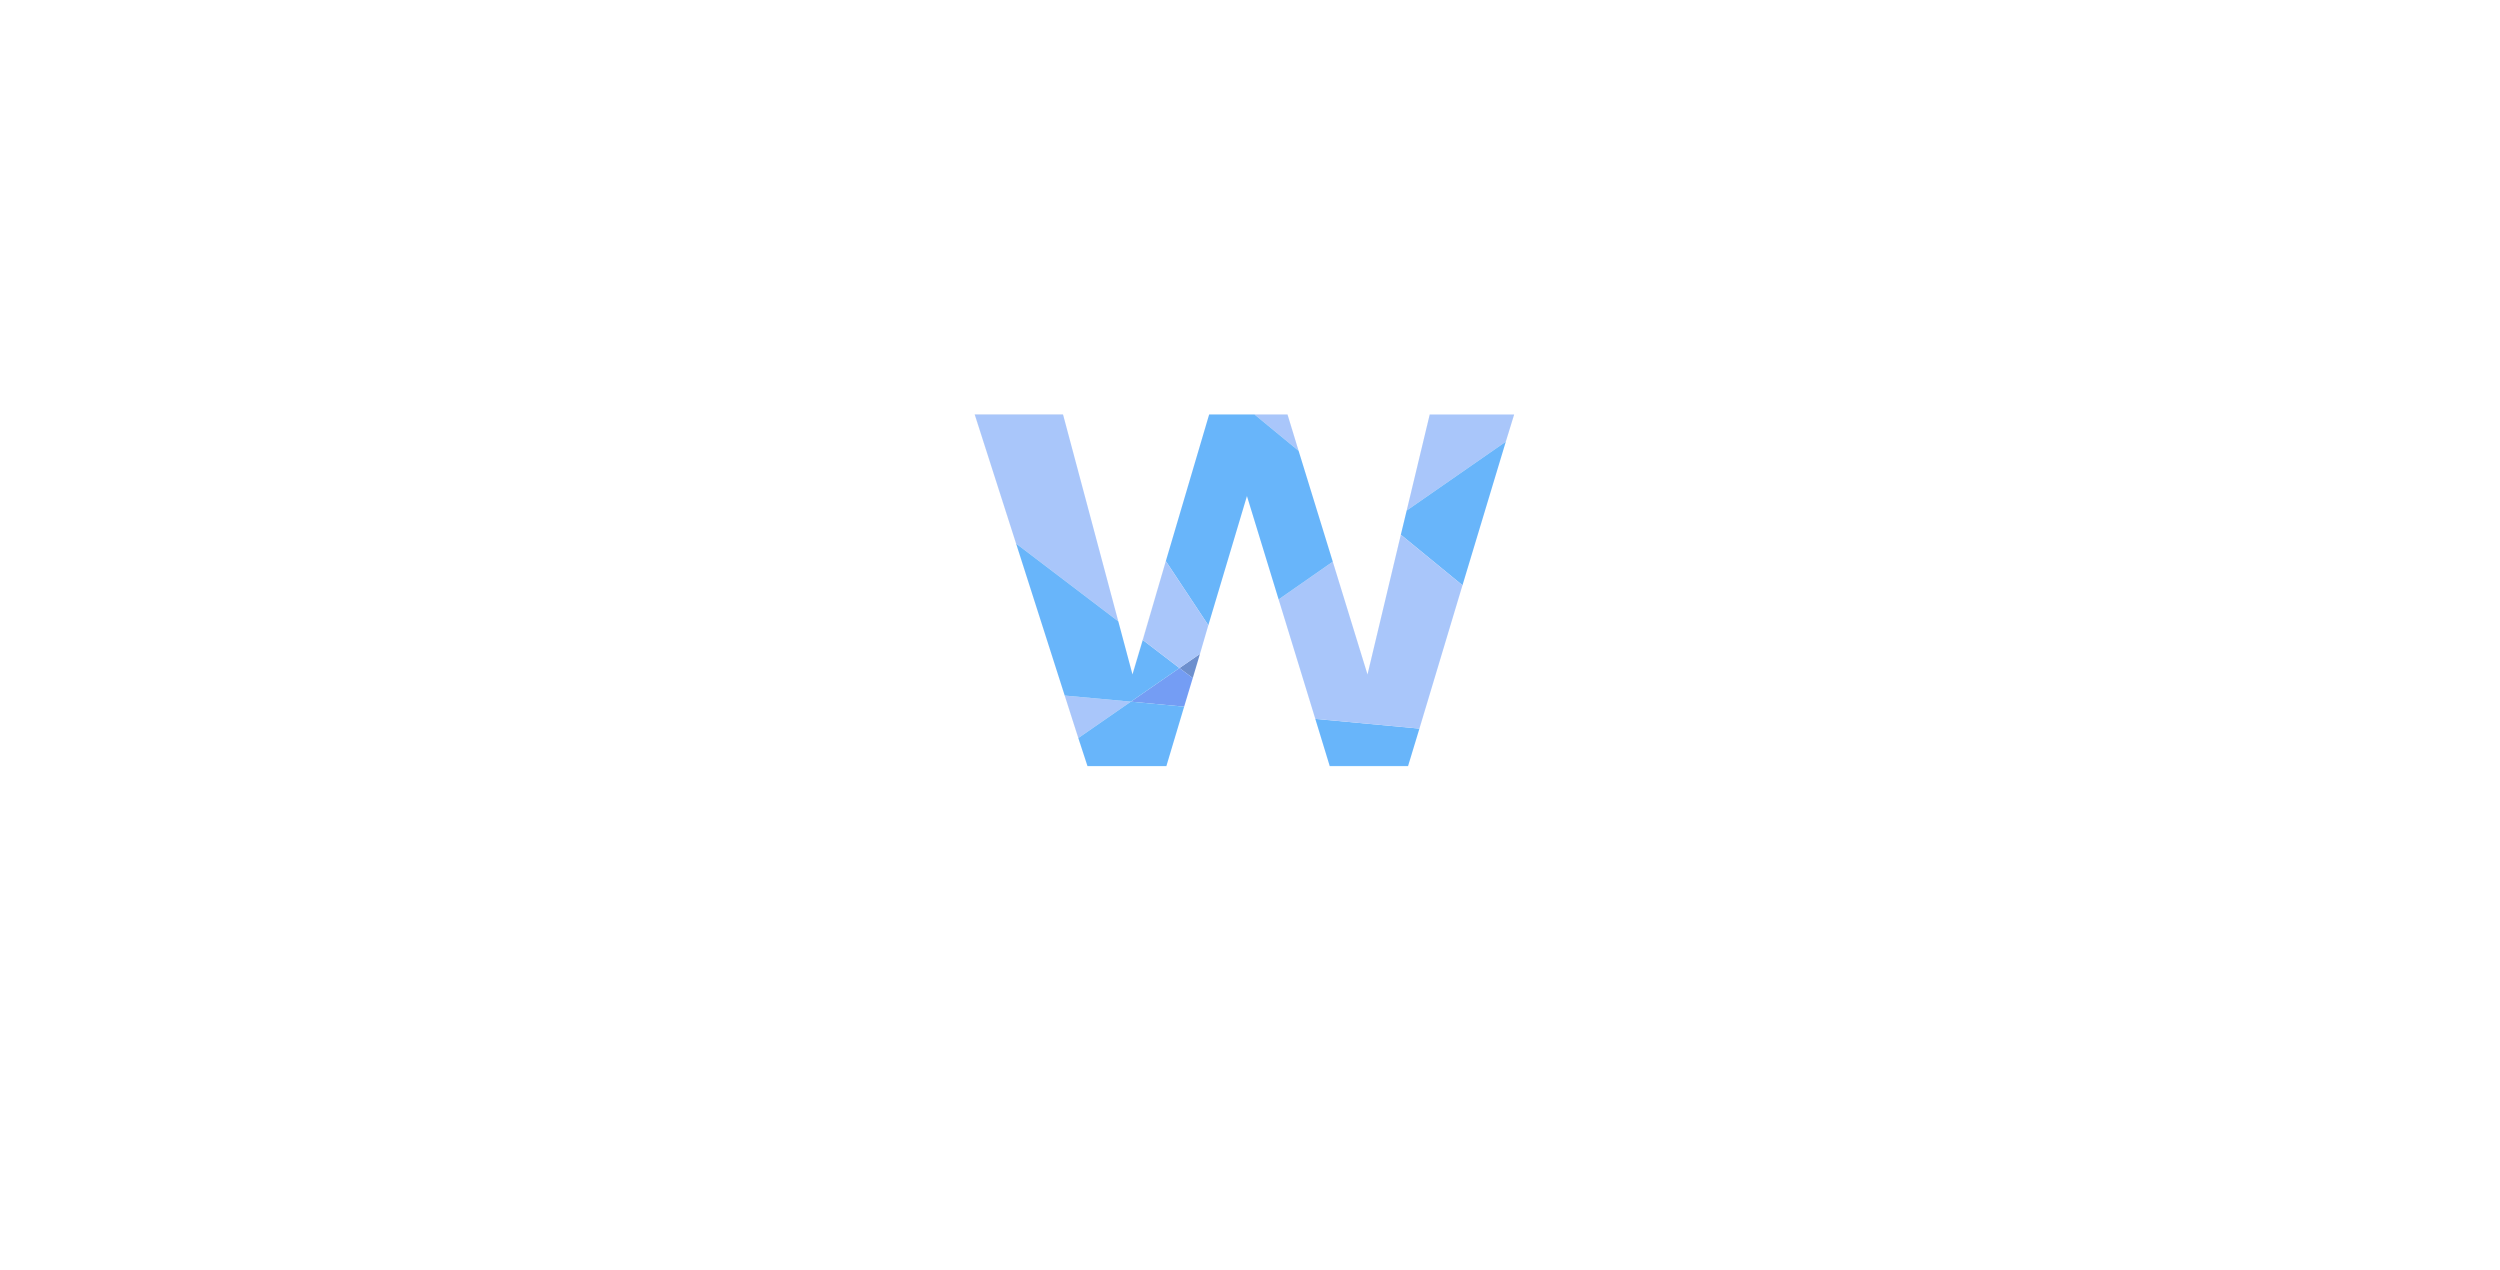
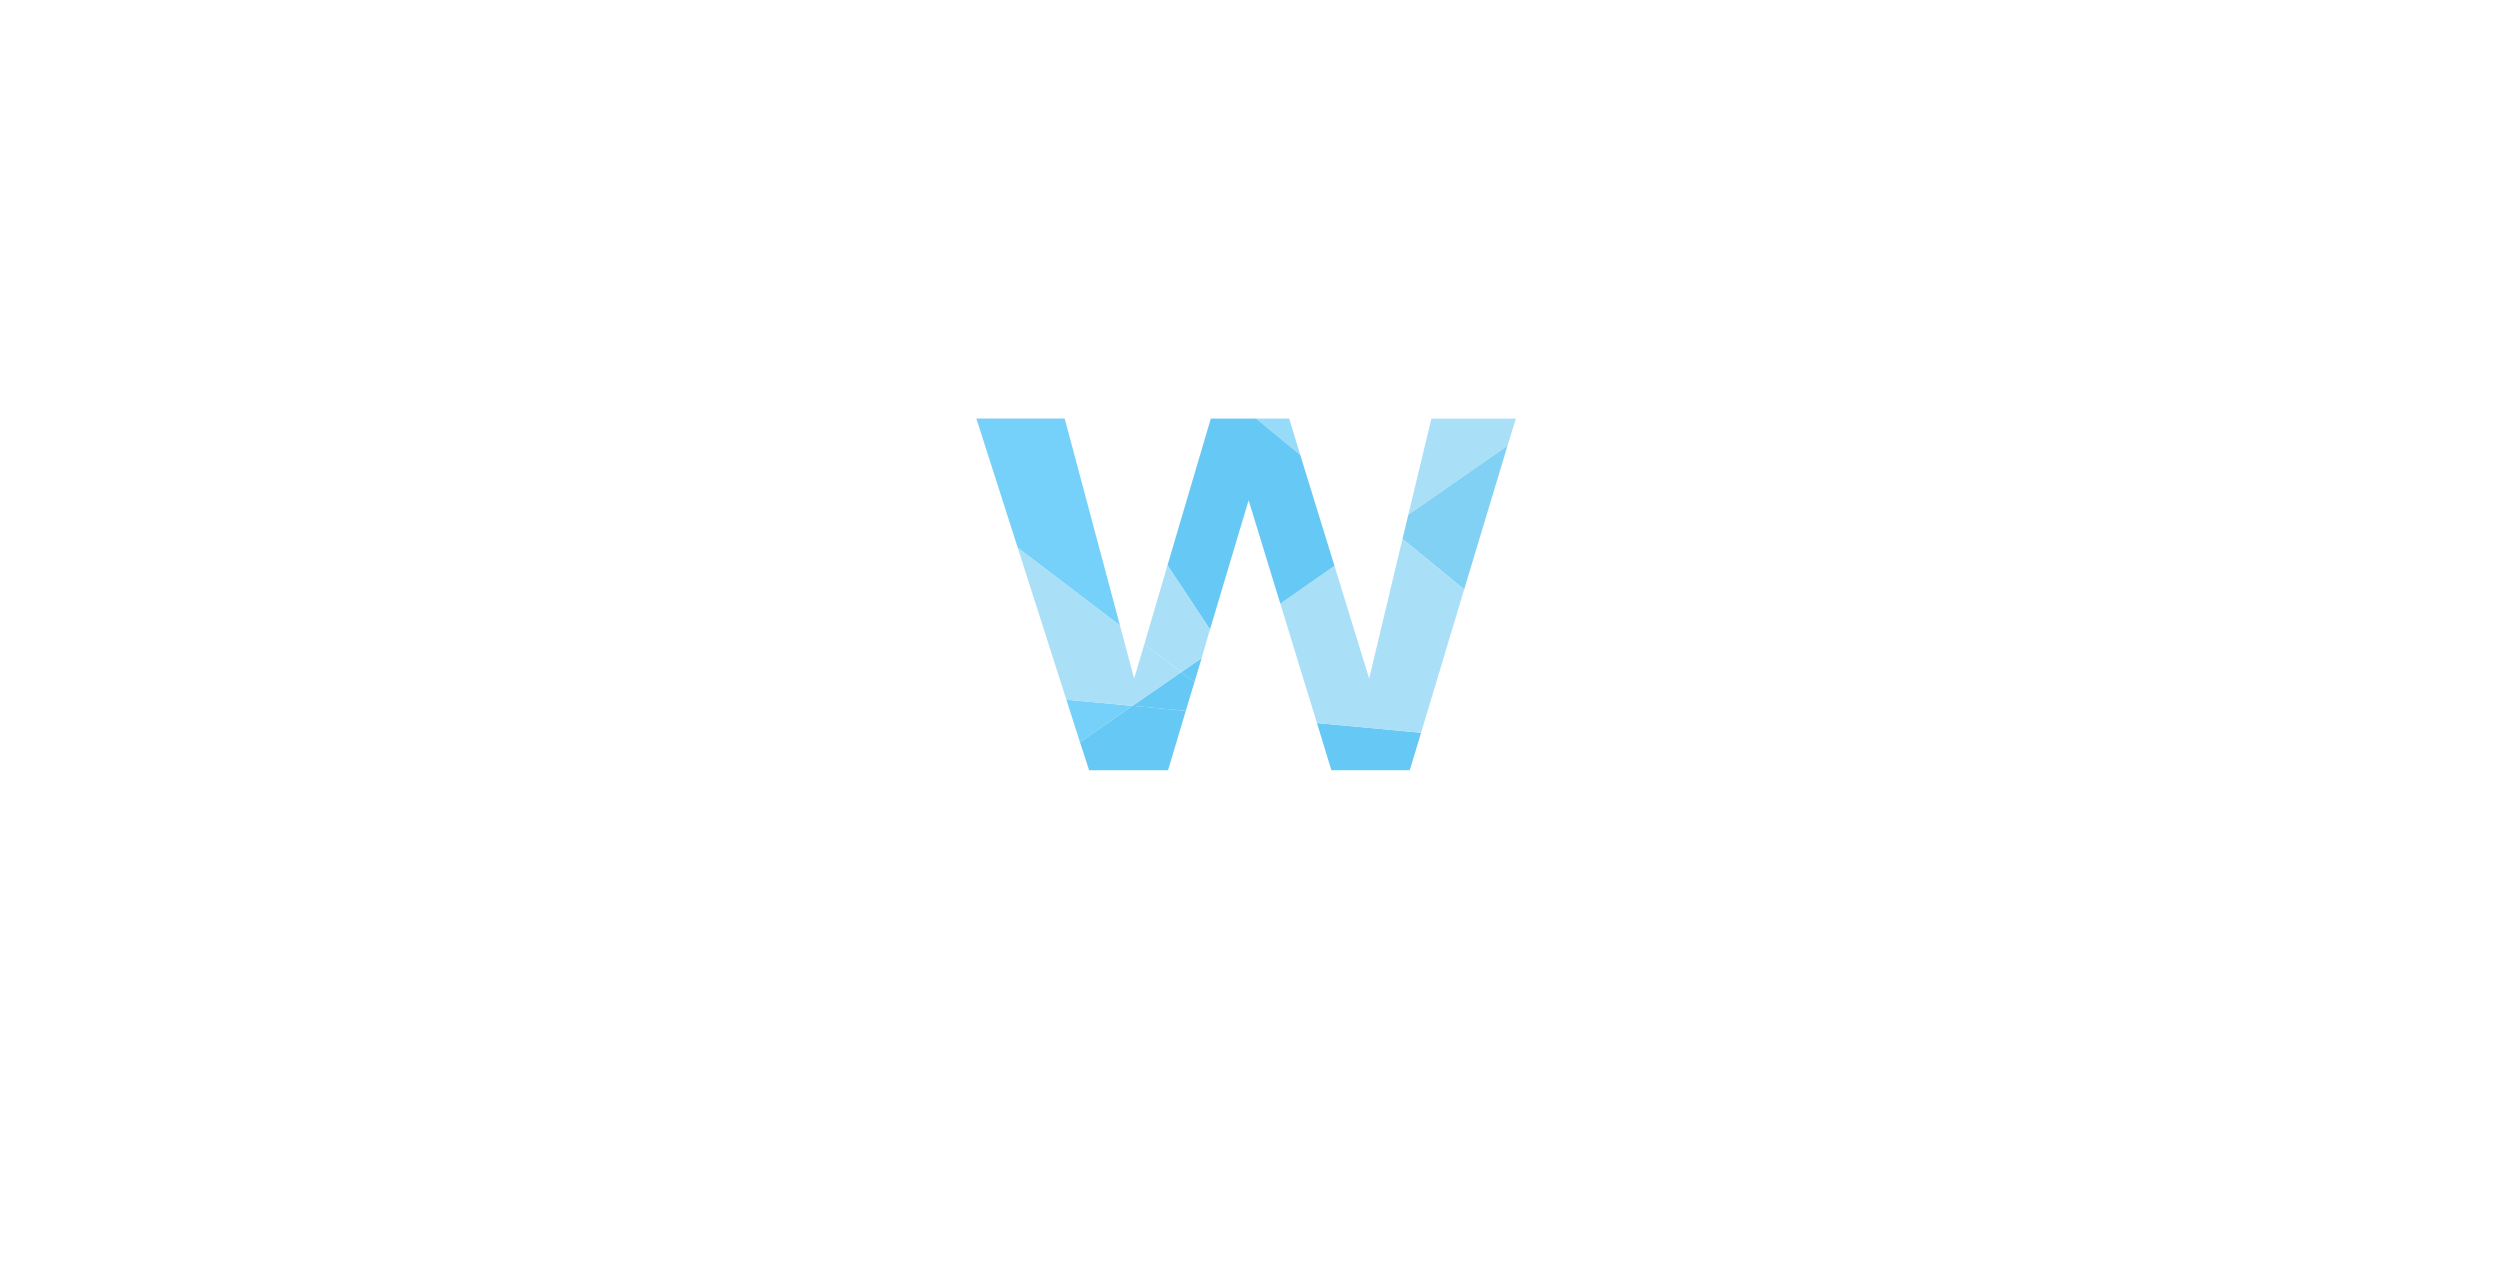
- <svg xmlns="http://www.w3.org/2000/svg" version="1.1" id="图层_1" x="0px" y="0px" viewBox="144 168 900 457" style="enable-background:new 144 168 900 457;" xml:space="preserve">
+ <svg xmlns="http://www.w3.org/2000/svg" version="1.1" id="图层_1" x="0px" y="0px" viewBox="-189 172 900 457" style="enable-background:new -189 172 900 457;" xml:space="preserve">
  <style type="text/css">
	.st0{display:none;}
	.st1{display:inline;opacity:8.000000e-02;fill:none;stroke:#000000;stroke-miterlimit:10;enable-background:new    ;}
	.st2{display:inline;opacity:8.000000e-02;fill:#FFFFFF;stroke:#000000;stroke-miterlimit:10;enable-background:new    ;}
	.st3{fill:#FFFFFF;}
	.st4{opacity:0.69;}
	.st5{fill:none;}
- 	.st6{fill:#8AB4FF;}
- 	.st7{fill:#2C9BFF;}
- 	.st8{fill:#3265BF;}
- 	.st9{fill:#3D78F7;}
+ 	.st6{fill:#70D2FF;}
+ 	.st7{fill:#40C4FF;}
+ 	.st8{fill:#29B6F6;}
+ 	.st9{fill:#8AD9FC;}
+ 	.st10{fill:#4FC3F7;}
</style>
  <g id="图层_1_1_" class="st0">
-     <line class="st1" x1="787.5" y1="816" x2="742.3" y2="816" />
-     <line class="st1" x1="450.1" y1="331.5" x2="543.1" y2="331.5" />
-     <polygon class="st2" points="150.7,624.2 124.3,716.9 126.8,719.2 168.7,669  " />
-     <polygon class="st2" points="437,579 441.8,589 445.3,585.5  " />
-     <polygon class="st2" points="168.7,669 222.9,803.9 272.7,755 236.4,587.8  " />
-     <polygon class="st2" points="126.8,719.2 220.8,806 222.9,803.9 168.7,669  " />
-     <polygon class="st2" points="319.6,488 236.4,587.8 272.7,755 441.8,589 437,579  " />
-     <polygon class="st2" points="441.8,589 492,691.5 523.7,646.4 445.3,585.5  " />
-     <polygon class="st2" points="627.6,498.9 787.5,816 789.5,816 789.5,525.5 713.5,376.9  " />
-     <polygon class="st2" points="560.4,594.3 620.4,721.4 742.3,816 787.5,816 627.6,498.9  " />
-     <polygon class="st2" points="521.2,511.1 445.3,585.5 523.7,646.4 560.4,594.3  " />
-     <polygon class="st2" points="523.7,646.4 620.4,721.4 560.4,594.3  " />
-     <polygon class="st2" points="225.5,810.4 222.9,803.9 220.8,806  " />
-     <polygon class="st2" points="43.9,642.6 94.2,758.2 122,724.9 124.3,716.9  " />
-     <polygon class="st2" points="122,724.9 126.8,719.2 124.3,716.9  " />
-     <polygon class="st2" points="236.4,587.8 203.8,437.9 150.7,624.2 168.7,669  " />
-     <polygon class="st2" points="105.3,783.5 122,724.9 94.2,758.2  " />
-     <polygon class="st2" points="193.4,390 203.8,437.9 213.1,405.3  " />
-     <polygon class="st2" points="789.5,525.5 789.5,331.5 745.5,331.5 713.5,376.9  " />
-     <polygon class="st2" points="445.3,585.5 521.2,511.1 441.4,342 365.5,432.9 437,579  " />
-     <polygon class="st2" points="365.5,432.9 319.6,488 437,579  " />
-     <polygon class="st2" points="713.5,376.9 694.9,340.5 596.4,437.2 627.6,498.9  " />
-     <polygon class="st2" points="627.6,498.9 596.4,437.2 521.2,511.1 560.4,594.3  " />
-     <polygon class="st2" points="319.6,488 213.1,405.3 203.8,437.9 236.4,587.8  " />
-     <polygon class="st2" points="126.8,719.2 122,724.9 105.3,783.5 119.4,816 210.6,816 220.8,806  " />
-     <polygon class="st2" points="220.8,806 210.6,816 227.8,816 225.5,810.4  " />
-     <polygon class="st2" points="96,816 119.4,816 105.3,783.5  " />
-     <polygon class="st2" points="227.8,816 231.5,816 225.5,810.4  " />
-     <polygon class="st2" points="94.2,758.2 46,816 96,816 105.3,783.5  " />
-     <polygon class="st2" points="523.7,646.4 492,691.5 552.8,816 665,816 620.4,721.4  " />
-     <polygon class="st2" points="43.9,642.6 -73,534.6 -73,816 46,816 94.2,758.2  " />
-     <polygon class="st2" points="620.4,721.4 665,816 742.3,816  " />
-     <polygon class="st2" points="404.3,816 552.8,816 492,691.5  " />
-     <polygon class="st2" points="222.9,803.9 225.5,810.4 231.5,816 286,816 272.7,755  " />
-     <polygon class="st2" points="441.8,589 272.7,755 286,816 404.3,816 492,691.5  " />
-     <polygon class="st2" points="713.5,376.9 745.5,331.5 704.1,331.5 694.9,340.5  " />
-     <polygon class="st2" points="-73,374.3 -73,534.6 43.9,642.6  " />
-     <polygon class="st2" points="521.2,511.1 596.4,437.2 543.1,331.5 450.1,331.5 441.4,342  " />
-     <polygon class="st2" points="441.4,342 436.4,331.5 316,331.5 365.5,432.9  " />
-     <polygon class="st2" points="694.9,340.5 690.4,331.5 543.1,331.5 596.4,437.2  " />
-     <polygon class="st2" points="704.1,331.5 690.4,331.5 694.9,340.5  " />
-     <polygon class="st2" points="450.1,331.5 436.4,331.5 441.4,342  " />
-     <polygon class="st2" points="203.8,437.9 193.4,390 118,331.5 33,331.5 150.7,624.2  " />
-     <polygon class="st2" points="124.3,716.9 150.7,624.2 33,331.5 -73,331.5 -73,374.3 43.9,642.6  " />
-     <polygon class="st2" points="180.7,331.5 118,331.5 193.4,390  " />
-     <polygon class="st2" points="319.6,488 365.5,432.9 316,331.5 234.1,331.5 213.1,405.3  " />
-     <polygon class="st2" points="213.1,405.3 234.1,331.5 180.7,331.5 193.4,390  " />
+     <line class="st1" x1="598.5" y1="988" x2="553.3" y2="988" />
+     <line class="st1" x1="261.1" y1="503.5" x2="354.1" y2="503.5" />
+     <polygon class="st2" points="-38.3,796.2 -64.7,888.9 -62.2,891.2 -20.3,841  " />
+     <polygon class="st2" points="248,751 252.8,761 256.3,757.5  " />
+     <polygon class="st2" points="-20.3,841 33.9,975.9 83.7,927 47.4,759.8  " />
+     <polygon class="st2" points="-62.2,891.2 31.8,978 33.9,975.9 -20.3,841  " />
+     <polygon class="st2" points="130.6,660 47.4,759.8 83.7,927 252.8,761 248,751  " />
+     <polygon class="st2" points="252.8,761 303,863.5 334.7,818.4 256.3,757.5  " />
+     <polygon class="st2" points="438.6,670.9 598.5,988 600.5,988 600.5,697.5 524.5,548.9  " />
+     <polygon class="st2" points="371.4,766.3 431.4,893.4 553.3,988 598.5,988 438.6,670.9  " />
+     <polygon class="st2" points="332.2,683.1 256.3,757.5 334.7,818.4 371.4,766.3  " />
+     <polygon class="st2" points="334.7,818.4 431.4,893.4 371.4,766.3  " />
+     <polygon class="st2" points="36.5,982.4 33.9,975.9 31.8,978  " />
+     <polygon class="st2" points="-145.1,814.6 -94.8,930.2 -67,896.9 -64.7,888.9  " />
+     <polygon class="st2" points="-67,896.9 -62.2,891.2 -64.7,888.9  " />
+     <polygon class="st2" points="47.4,759.8 14.8,609.9 -38.3,796.2 -20.3,841  " />
+     <polygon class="st2" points="-83.7,955.5 -67,896.9 -94.8,930.2  " />
+     <polygon class="st2" points="4.4,562 14.8,609.9 24.1,577.3  " />
+     <polygon class="st2" points="600.5,697.5 600.5,503.5 556.5,503.5 524.5,548.9  " />
+     <polygon class="st2" points="256.3,757.5 332.2,683.1 252.4,514 176.5,604.9 248,751  " />
+     <polygon class="st2" points="176.5,604.9 130.6,660 248,751  " />
+     <polygon class="st2" points="524.5,548.9 505.9,512.5 407.4,609.2 438.6,670.9  " />
+     <polygon class="st2" points="438.6,670.9 407.4,609.2 332.2,683.1 371.4,766.3  " />
+     <polygon class="st2" points="130.6,660 24.1,577.3 14.8,609.9 47.4,759.8  " />
+     <polygon class="st2" points="-62.2,891.2 -67,896.9 -83.7,955.5 -69.6,988 21.6,988 31.8,978  " />
+     <polygon class="st2" points="31.8,978 21.6,988 38.8,988 36.5,982.4  " />
+     <polygon class="st2" points="-93,988 -69.6,988 -83.7,955.5  " />
+     <polygon class="st2" points="38.8,988 42.5,988 36.5,982.4  " />
+     <polygon class="st2" points="-94.8,930.2 -143,988 -93,988 -83.7,955.5  " />
+     <polygon class="st2" points="334.7,818.4 303,863.5 363.8,988 476,988 431.4,893.4  " />
+     <polygon class="st2" points="-145.1,814.6 -262,706.6 -262,988 -143,988 -94.8,930.2  " />
+     <polygon class="st2" points="431.4,893.4 476,988 553.3,988  " />
+     <polygon class="st2" points="215.3,988 363.8,988 303,863.5  " />
+     <polygon class="st2" points="33.9,975.9 36.5,982.4 42.5,988 97,988 83.7,927  " />
+     <polygon class="st2" points="252.8,761 83.7,927 97,988 215.3,988 303,863.5  " />
+     <polygon class="st2" points="524.5,548.9 556.5,503.5 515.1,503.5 505.9,512.5  " />
+     <polygon class="st2" points="-262,546.3 -262,706.6 -145.1,814.6  " />
+     <polygon class="st2" points="332.2,683.1 407.4,609.2 354.1,503.5 261.1,503.5 252.4,514  " />
+     <polygon class="st2" points="252.4,514 247.4,503.5 127,503.5 176.5,604.9  " />
+     <polygon class="st2" points="505.9,512.5 501.4,503.5 354.1,503.5 407.4,609.2  " />
+     <polygon class="st2" points="515.1,503.5 501.4,503.5 505.9,512.5  " />
+     <polygon class="st2" points="261.1,503.5 247.4,503.5 252.4,514  " />
+     <polygon class="st2" points="14.8,609.9 4.4,562 -71,503.5 -156,503.5 -38.3,796.2  " />
+     <polygon class="st2" points="-64.7,888.9 -38.3,796.2 -156,503.5 -262,503.5 -262,546.3 -145.1,814.6  " />
+     <polygon class="st2" points="-8.3,503.5 -71,503.5 4.4,562  " />
+     <polygon class="st2" points="130.6,660 176.5,604.9 127,503.5 45.1,503.5 24.1,577.3  " />
+     <polygon class="st2" points="24.1,577.3 45.1,503.5 -8.3,503.5 4.4,562  " />
  </g>
-   <path class="st3" d="M143.4,166.5v460h901.2v-460H143.4z M686.1,326.7l-15.6,51.7L655,430l-4.1,13.6h-28.2l-5.2-17.1l-13.2-43  l-11.4-37.1L579,392.9l-3.1,10.3l-2.6,8.7l-3.1,10.3l-6.4,21.5h-28.4l-3.3-10.2l-4.9-15.3l-17.5-54.7l-14.9-46.4h31.8l19.9,74.5  l5.1,19.1l3.7-12.4l8.4-28.4l15.6-52.7h16.3h11.9l4,13.1l12.3,39.9l12.5,40.6l12-50.3l2.1-8.7l8.3-34.5h30.4L686.1,326.7z" />
+   <path class="st3" d="M-189,172v460h901.2V172H-189z M353.7,332.2l-15.6,51.7l-15.5,51.6l-4.1,13.6h-28.2l-5.2-17.1l-13.2-43  l-11.4-37.1l-13.9,46.5l-3.1,10.3l-2.6,8.7l-3.1,10.3l-6.4,21.5H203l-3.3-10.2l-4.9-15.3L177.3,369l-14.9-46.4h31.8l19.9,74.5  l5.1,19.1l3.7-12.4l8.4-28.4l15.6-52.7h16.3h11.9l4,13.1l12.3,39.9l12.5,40.6l12-50.3l2.1-8.7l8.3-34.5h30.4L353.7,332.2z" />
  <g class="st4">
    <g>
-       <line class="st5" x1="648.3" y1="360.5" x2="650.4" y2="351.8" />
-       <line class="st5" x1="611.5" y1="330.3" x2="623.8" y2="370.2" />
-       <line class="st5" x1="576" y1="403.4" x2="573.4" y2="412.1" />
-       <line class="st5" x1="573.4" y1="412.1" x2="570.3" y2="422.4" />
-       <polygon class="st3" points="607.5,317.2 595.6,317.2 611.5,330.3   " />
-       <polygon class="st3" points="526.7,317.2 494.9,317.2 509.8,363.7 546.6,391.7   " />
-       <polygon class="st3" points="622.7,443.8 650.9,443.8 655,430.3 617.5,426.8   " />
-       <polygon class="st3" points="689.1,317.2 658.7,317.2 650.4,351.8 686.1,327   " />
-       <polygon class="st3" points="568.6,408.5 573.4,412.1 576,403.4   " />
-       <polygon class="st3" points="670.5,378.7 686.1,327 650.4,351.8 648.3,360.5   " />
-       <polygon class="st3" points="527.3,418.4 532.2,433.7 551.1,420.6   " />
-       <polygon class="st3" points="636.3,410.8 623.8,370.2 604.3,383.8 617.5,426.8 655,430.3 670.5,378.7 648.3,360.5   " />
-       <polygon class="st3" points="568.6,408.5 551.1,420.6 570.3,422.4 573.4,412.1   " />
-       <polygon class="st3" points="532.2,433.7 535.5,443.8 563.9,443.8 570.3,422.4 551.1,420.6   " />
-       <polygon class="st3" points="568.6,408.5 555.4,398.4 551.7,410.8 546.6,391.7 509.8,363.7 527.3,418.4 551.1,420.6   " />
-       <polygon class="st3" points="592.9,346.6 604.3,383.8 623.8,370.2 611.5,330.3 595.6,317.2 579.3,317.2 563.7,370 579,393.1   " />
-       <polygon class="st3" points="576,403.4 579,393.1 563.7,370 555.4,398.4 568.6,408.5   " />
+       <line class="st5" x1="315.9" y1="366" x2="318" y2="357.3" />
+       <line class="st5" x1="279.1" y1="335.8" x2="291.4" y2="375.7" />
+       <line class="st5" x1="243.6" y1="408.9" x2="241" y2="417.6" />
+       <line class="st5" x1="241" y1="417.6" x2="237.9" y2="427.9" />
+       <polygon class="st3" points="275.1,322.7 263.2,322.7 279.1,335.8   " />
+       <polygon class="st3" points="194.3,322.7 162.5,322.7 177.4,369.2 214.2,397.2   " />
+       <polygon class="st3" points="290.3,449.3 318.5,449.3 322.6,435.8 285.1,432.3   " />
+       <polygon class="st3" points="356.7,322.7 326.3,322.7 318,357.3 353.7,332.5   " />
+       <polygon class="st3" points="236.2,414 241,417.6 243.6,408.9   " />
+       <polygon class="st3" points="338.1,384.2 353.7,332.5 318,357.3 315.9,366   " />
+       <polygon class="st3" points="194.9,423.9 199.8,439.2 218.7,426.1   " />
+       <polygon class="st3" points="303.9,416.3 291.4,375.7 271.9,389.3 285.1,432.3 322.6,435.8 338.1,384.2 315.9,366   " />
+       <polygon class="st3" points="236.2,414 218.7,426.1 237.9,427.9 241,417.6   " />
+       <polygon class="st3" points="199.8,439.2 203.1,449.3 231.5,449.3 237.9,427.9 218.7,426.1   " />
+       <polygon class="st3" points="236.2,414 223,403.9 219.3,416.3 214.2,397.2 177.4,369.2 194.9,423.9 218.7,426.1   " />
+       <polygon class="st3" points="260.5,352.1 271.9,389.3 291.4,375.7 279.1,335.8 263.2,322.7 246.9,322.7 231.3,375.5 246.6,398.6       " />
+       <polygon class="st3" points="243.6,408.9 246.6,398.6 231.3,375.5 223,403.9 236.2,414   " />
    </g>
    <g>
-       <line class="st5" x1="648.3" y1="360.5" x2="650.4" y2="351.8" />
-       <line class="st5" x1="611.5" y1="330.3" x2="623.8" y2="370.2" />
-       <line class="st5" x1="576" y1="403.4" x2="573.4" y2="412.1" />
-       <line class="st5" x1="573.4" y1="412.1" x2="570.3" y2="422.4" />
-       <polygon class="st6" points="607.5,317.2 595.6,317.2 611.5,330.3   " />
-       <polygon class="st6" points="526.7,317.2 494.9,317.2 509.8,363.7 546.6,391.7   " />
-       <polygon class="st7" points="622.7,443.8 650.9,443.8 655,430.3 617.5,426.8   " />
-       <polygon class="st6" points="689.1,317.2 658.7,317.2 650.4,351.8 686.1,327   " />
-       <polygon class="st8" points="568.6,408.5 573.4,412.1 576,403.4   " />
-       <polygon class="st7" points="670.5,378.7 686.1,327 650.4,351.8 648.3,360.5   " />
-       <polygon class="st6" points="527.3,418.4 532.2,433.7 551.1,420.6   " />
-       <polygon class="st6" points="636.3,410.8 623.8,370.2 604.3,383.8 617.5,426.8 655,430.3 670.5,378.7 648.3,360.5   " />
-       <polygon class="st9" points="568.6,408.5 551.1,420.6 570.3,422.4 573.4,412.1   " />
-       <polygon class="st7" points="532.2,433.7 535.5,443.8 563.9,443.8 570.3,422.4 551.1,420.6   " />
-       <polygon class="st7" points="568.6,408.5 555.4,398.4 551.7,410.8 546.6,391.7 509.8,363.7 527.3,418.4 551.1,420.6   " />
-       <polygon class="st7" points="592.9,346.6 604.3,383.8 623.8,370.2 611.5,330.3 595.6,317.2 579.3,317.2 563.7,370 579,393.1   " />
-       <polygon class="st6" points="576,403.4 579,393.1 563.7,370 555.4,398.4 568.6,408.5   " />
+       <line class="st5" x1="315.9" y1="366" x2="318" y2="357.3" />
+       <line class="st5" x1="279.1" y1="335.8" x2="291.4" y2="375.7" />
+       <line class="st5" x1="243.6" y1="408.9" x2="241" y2="417.6" />
+       <line class="st5" x1="241" y1="417.6" x2="237.9" y2="427.9" />
+       <polygon class="st6" points="275.1,322.7 263.2,322.7 279.1,335.8   " />
+       <polygon class="st7" points="194.3,322.7 162.5,322.7 177.4,369.2 214.2,397.2   " />
+       <polygon class="st8" points="290.3,449.3 318.5,449.3 322.6,435.8 285.1,432.3   " />
+       <polygon class="st9" points="356.7,322.7 326.3,322.7 318,357.3 353.7,332.5   " />
+       <polygon class="st8" points="236.2,414 241,417.6 243.6,408.9   " />
+       <polygon class="st10" points="338.1,384.2 353.7,332.5 318,357.3 315.9,366   " />
+       <polygon class="st7" points="194.9,423.9 199.8,439.2 218.7,426.1   " />
+       <polygon class="st9" points="303.9,416.3 291.4,375.7 271.9,389.3 285.1,432.3 322.6,435.8 338.1,384.2 315.9,366   " />
+       <polygon class="st8" points="236.2,414 218.7,426.1 237.9,427.9 241,417.6   " />
+       <polygon class="st8" points="199.8,439.2 203.1,449.3 231.5,449.3 237.9,427.9 218.7,426.1   " />
+       <polygon class="st9" points="236.2,414 223,403.9 219.3,416.3 214.2,397.2 177.4,369.2 194.9,423.9 218.7,426.1   " />
+       <polygon class="st8" points="260.5,352.1 271.9,389.3 291.4,375.7 279.1,335.8 263.2,322.7 246.9,322.7 231.3,375.5 246.6,398.6       " />
+       <polygon class="st9" points="243.6,408.9 246.6,398.6 231.3,375.5 223,403.9 236.2,414   " />
    </g>
  </g>
</svg>
